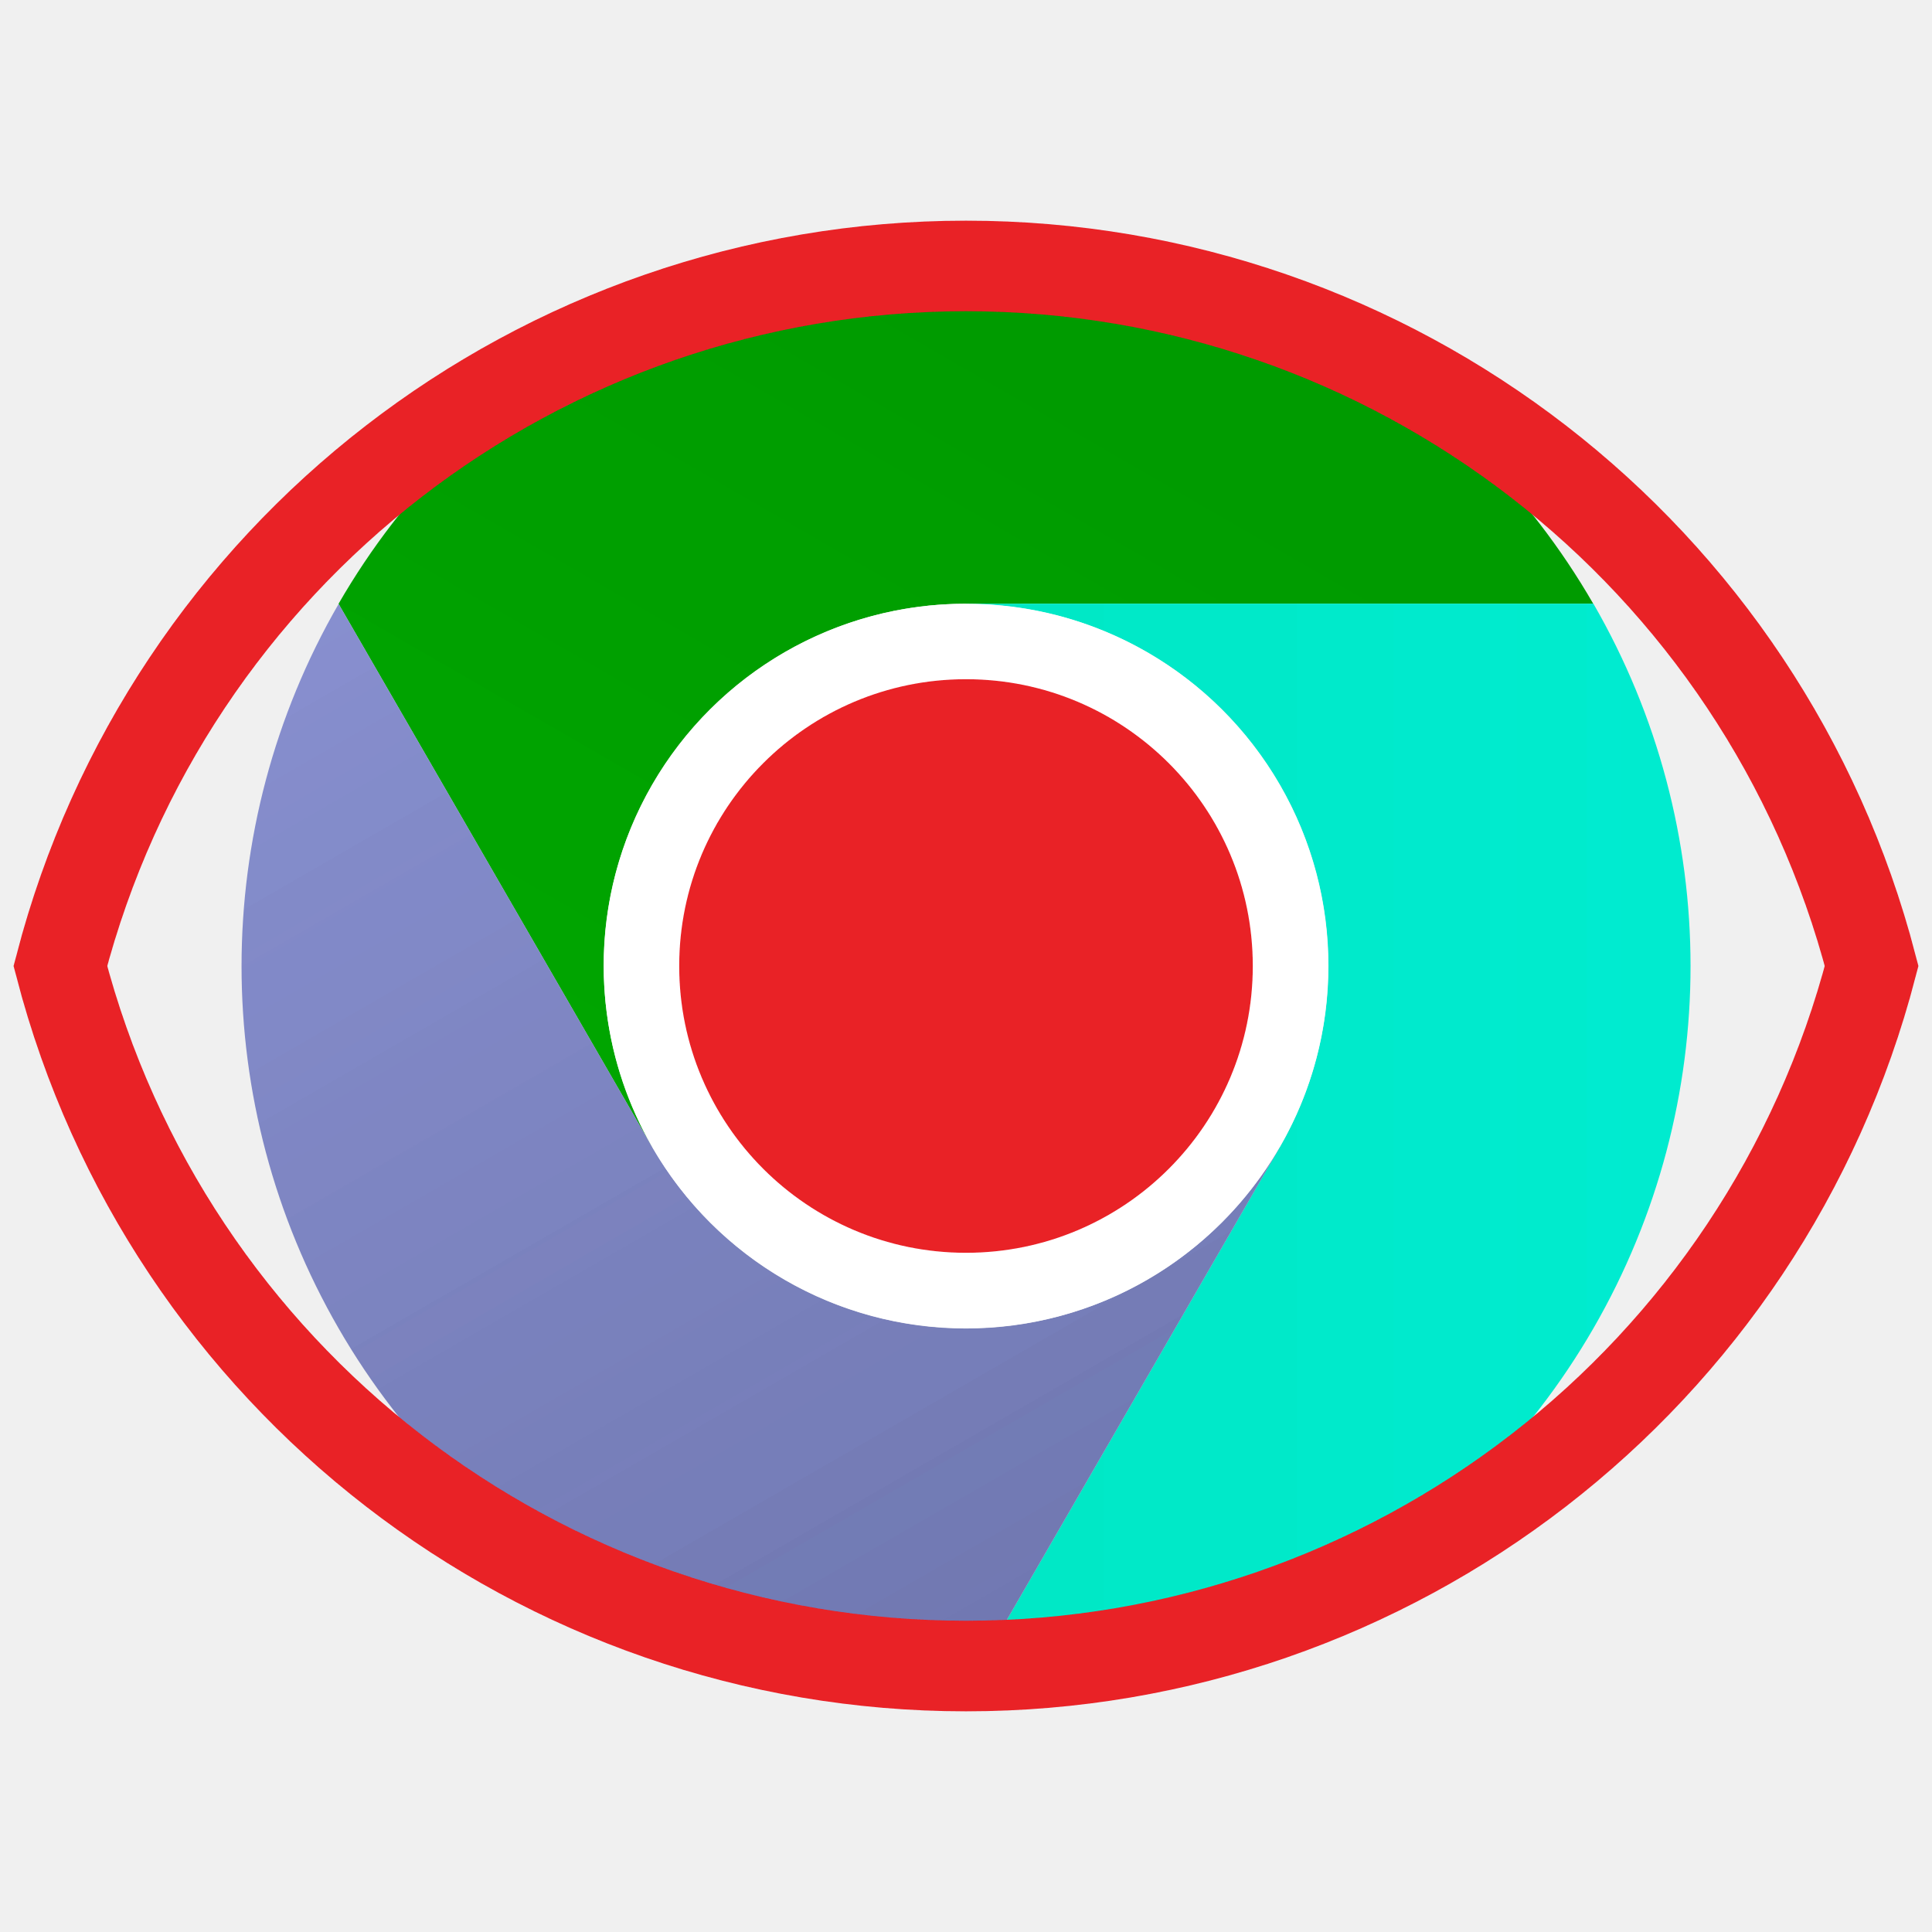
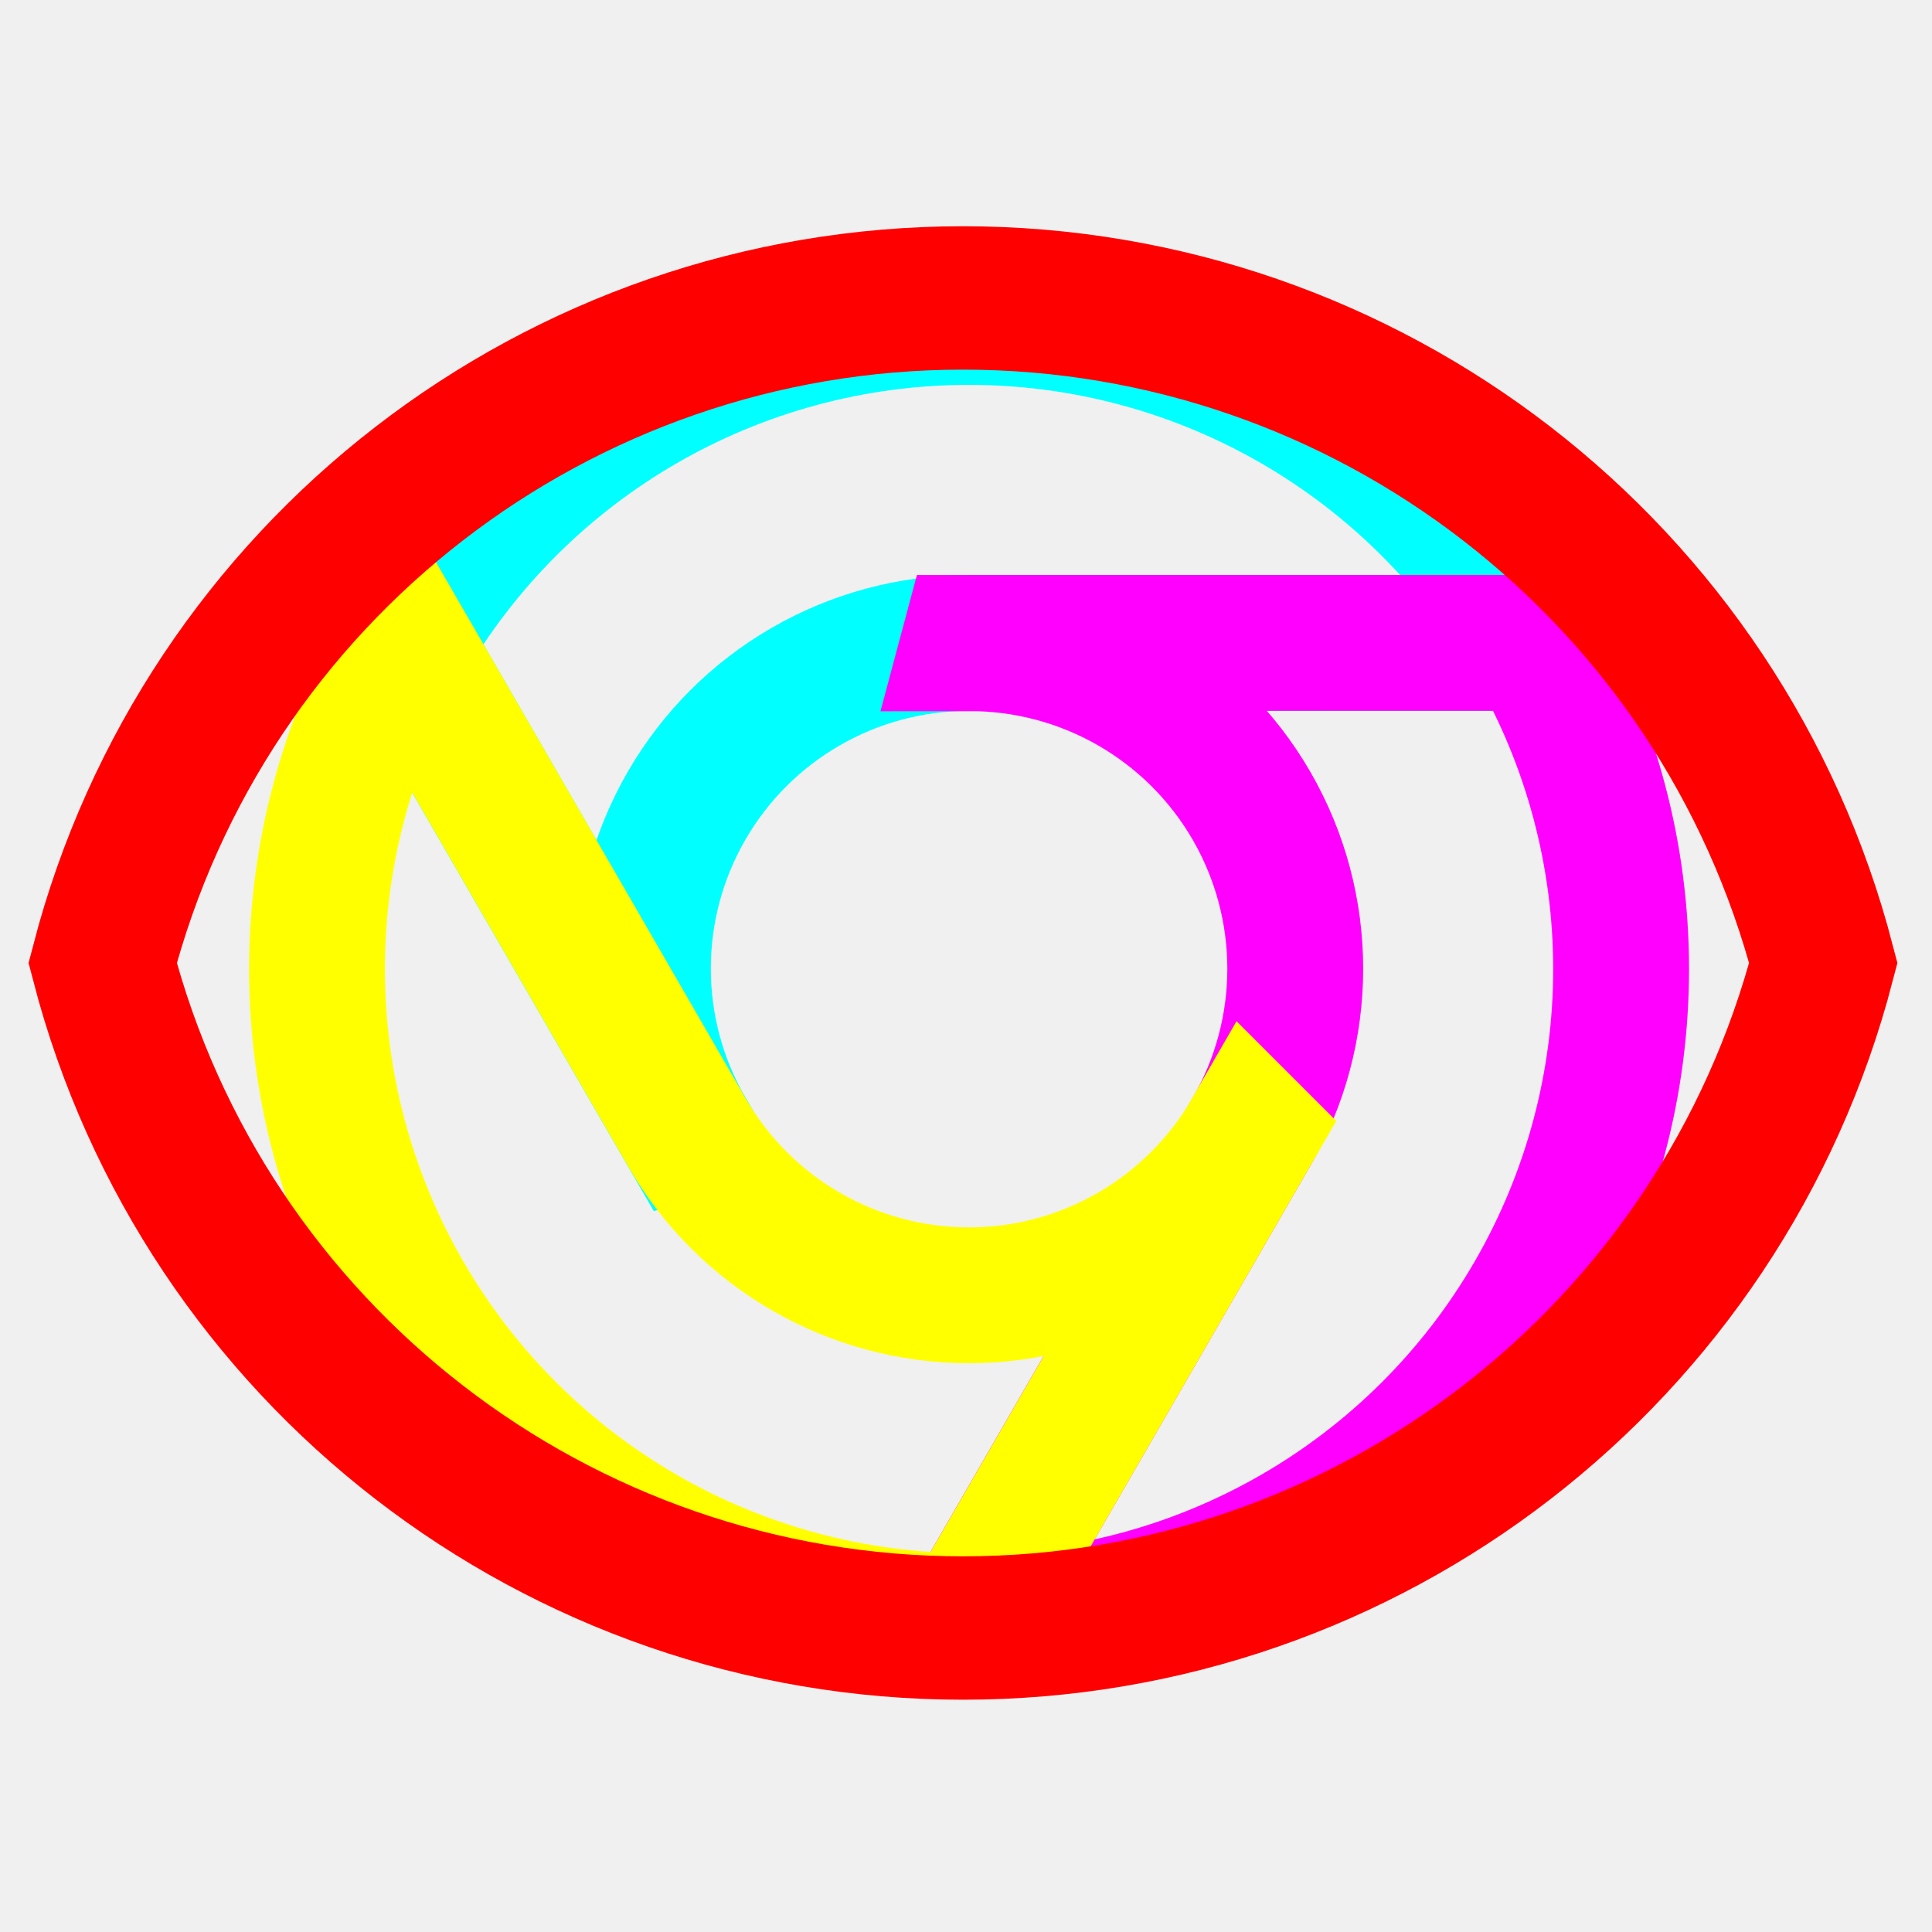
<svg xmlns="http://www.w3.org/2000/svg" xmlns:xlink="http://www.w3.org/1999/xlink" viewBox="0 0 64 64">
  <defs>
-     <linearGradient id="a" x1="3.217" y1="15" x2="44.781" y2="15" gradientUnits="userSpaceOnUse">
-       <stop offset="0" stop-color="#d93025" />
-       <stop offset="1" stop-color="#ea4335" />
-     </linearGradient>
-     <linearGradient id="b" x1="20.722" y1="47.679" x2="41.504" y2="11.684" gradientUnits="userSpaceOnUse">
-       <stop offset="0" stop-color="#fcc934" />
-       <stop offset="1" stop-color="#fbbc04" />
-     </linearGradient>
-     <linearGradient id="c" x1="26.598" y1="46.502" x2="5.816" y2="10.506" gradientUnits="userSpaceOnUse">
-       <stop offset="0" stop-color="#1e8e3e" />
-       <stop offset="1" stop-color="#34a853" />
-     </linearGradient>
    <path id="p" d="M13.609 30.003 3.218 12.006A23.994 23.994 0 0 0 24.003 48l10.391-17.997-.007-.007a11.985 11.985 0 0 1-20.778.007Z" />
  </defs>
-   <use xlink:href="#p" fill="url(#a)" transform="translate(8 8) rotate(120 24 24)" filter="hue-rotate(120deg)" />
-   <use xlink:href="#p" fill="url(#b)" transform="translate(8 8) rotate(-120 24 24)" filter="hue-rotate(120deg)" />
-   <use xlink:href="#p" fill="url(#c)" transform="translate(8 8)" filter="hue-rotate(120deg)" />
-   <circle cx="32" cy="32" r="12" style="fill:#fff" />
-   <circle cx="32" cy="32" r="9.5" style="fill:#1a73e8" filter="hue-rotate(120deg)" />
-   <path d="M 2,32  A 31,31  0  0,0 62,32 A 31,31  0  0,0 2,32  Z" style="stroke: #1a73e8; stroke-width: 3; fill: transparent" filter="hue-rotate(120deg)" />
+   <use xlink:href="#p" stroke="cyan" stroke-width="5" fill="transparent" transform="translate(10.5 10.5) scale(0.9) rotate(120 24 24)" />
+   <use xlink:href="#p" stroke="magenta" stroke-width="5" fill="transparent" transform="translate(10.5 10.5) scale(0.9) rotate(-120 24 24)" />
+   <use xlink:href="#p" stroke="yellow" stroke-width="5" fill="transparent" transform="translate(10.5 10.5) scale(0.9)" />
+   <path d="M 2,32  A 31,31  0  0,0 62,32 A 31,31  0  0,0 2,32  Z" style="stroke: red; stroke-width: 5; fill: transparent" transform="translate(1.5 1.5) scale(0.95)" />
</svg>
